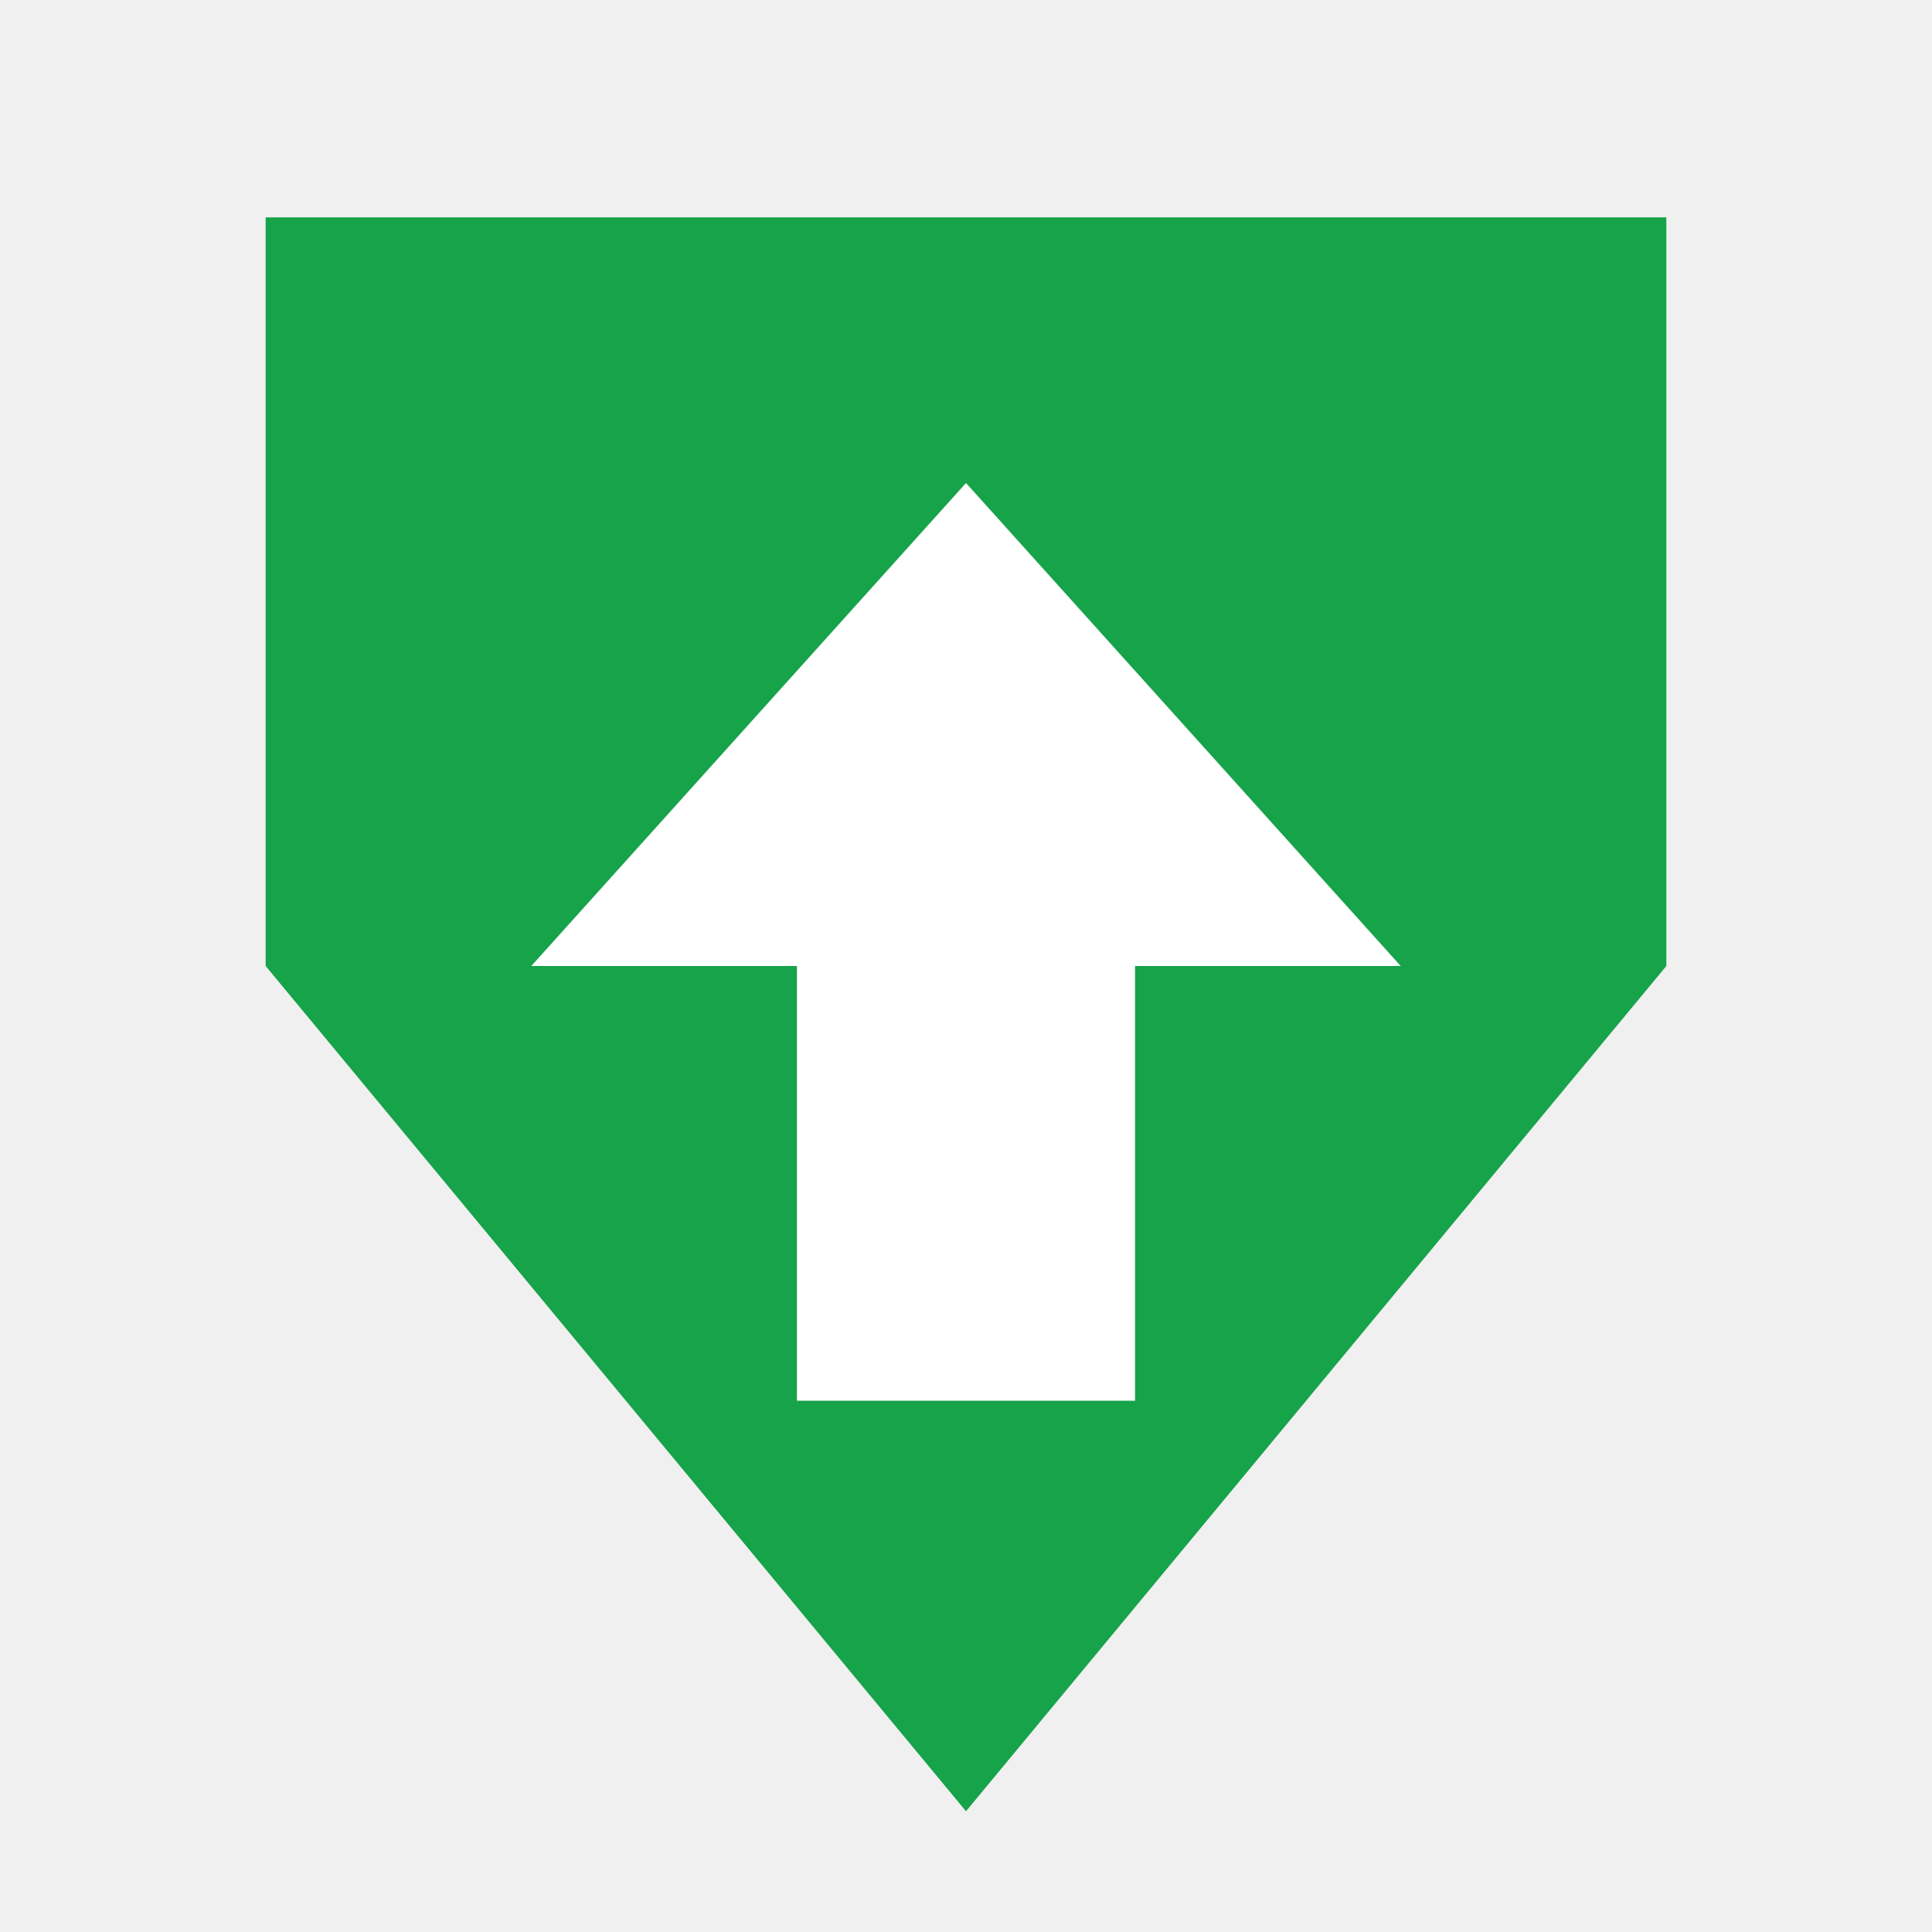
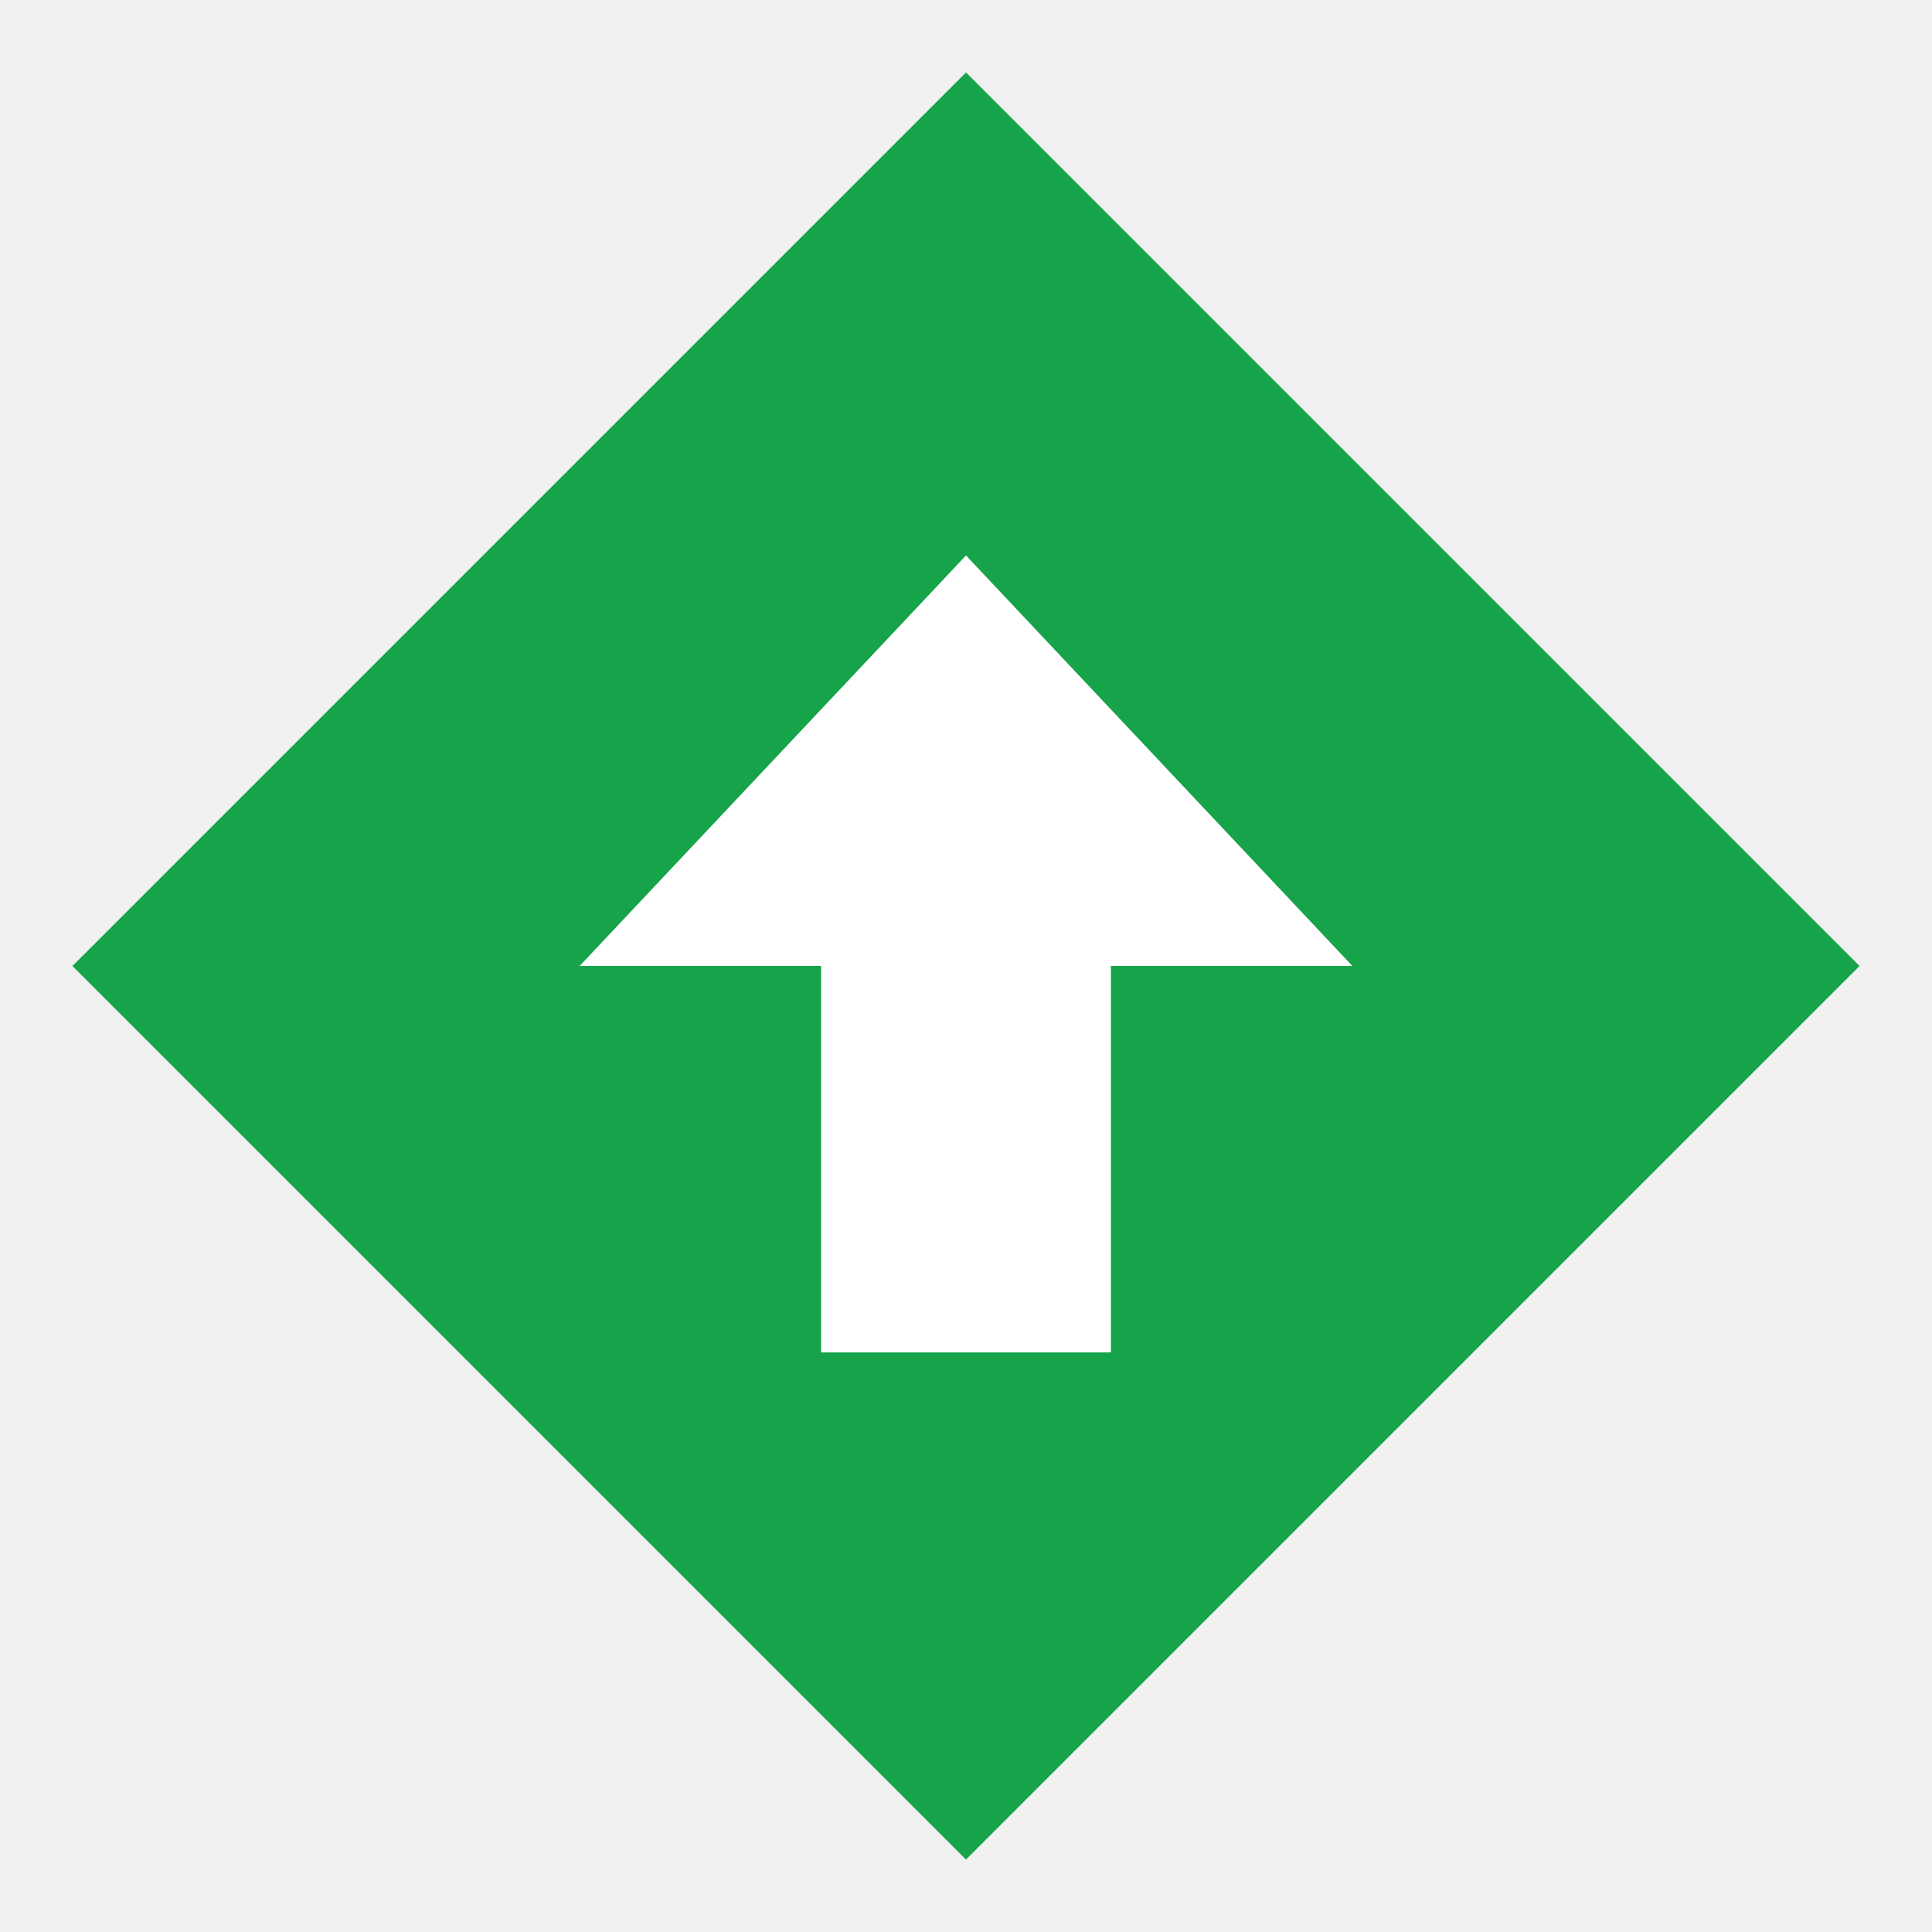
<svg xmlns="http://www.w3.org/2000/svg" width="160" height="160" viewBox="0 0 160 160">
-   <polygon points="22,18 138,18 138,80 80,150 22,80" fill="#16a34a" />
-   <polygon points="80,40 116,80 94,80 94,116 66,116 66,80 44,80" fill="#ffffff" />
+   <polygon id="rombo" points="80,6 154,80 80,154 6,80" fill="#16a34a" />
+   <polygon id="flecha" points="80,46 112,80 92,80 92,112 68,112 68,80 48,80" fill="#ffffff" />
</svg>
